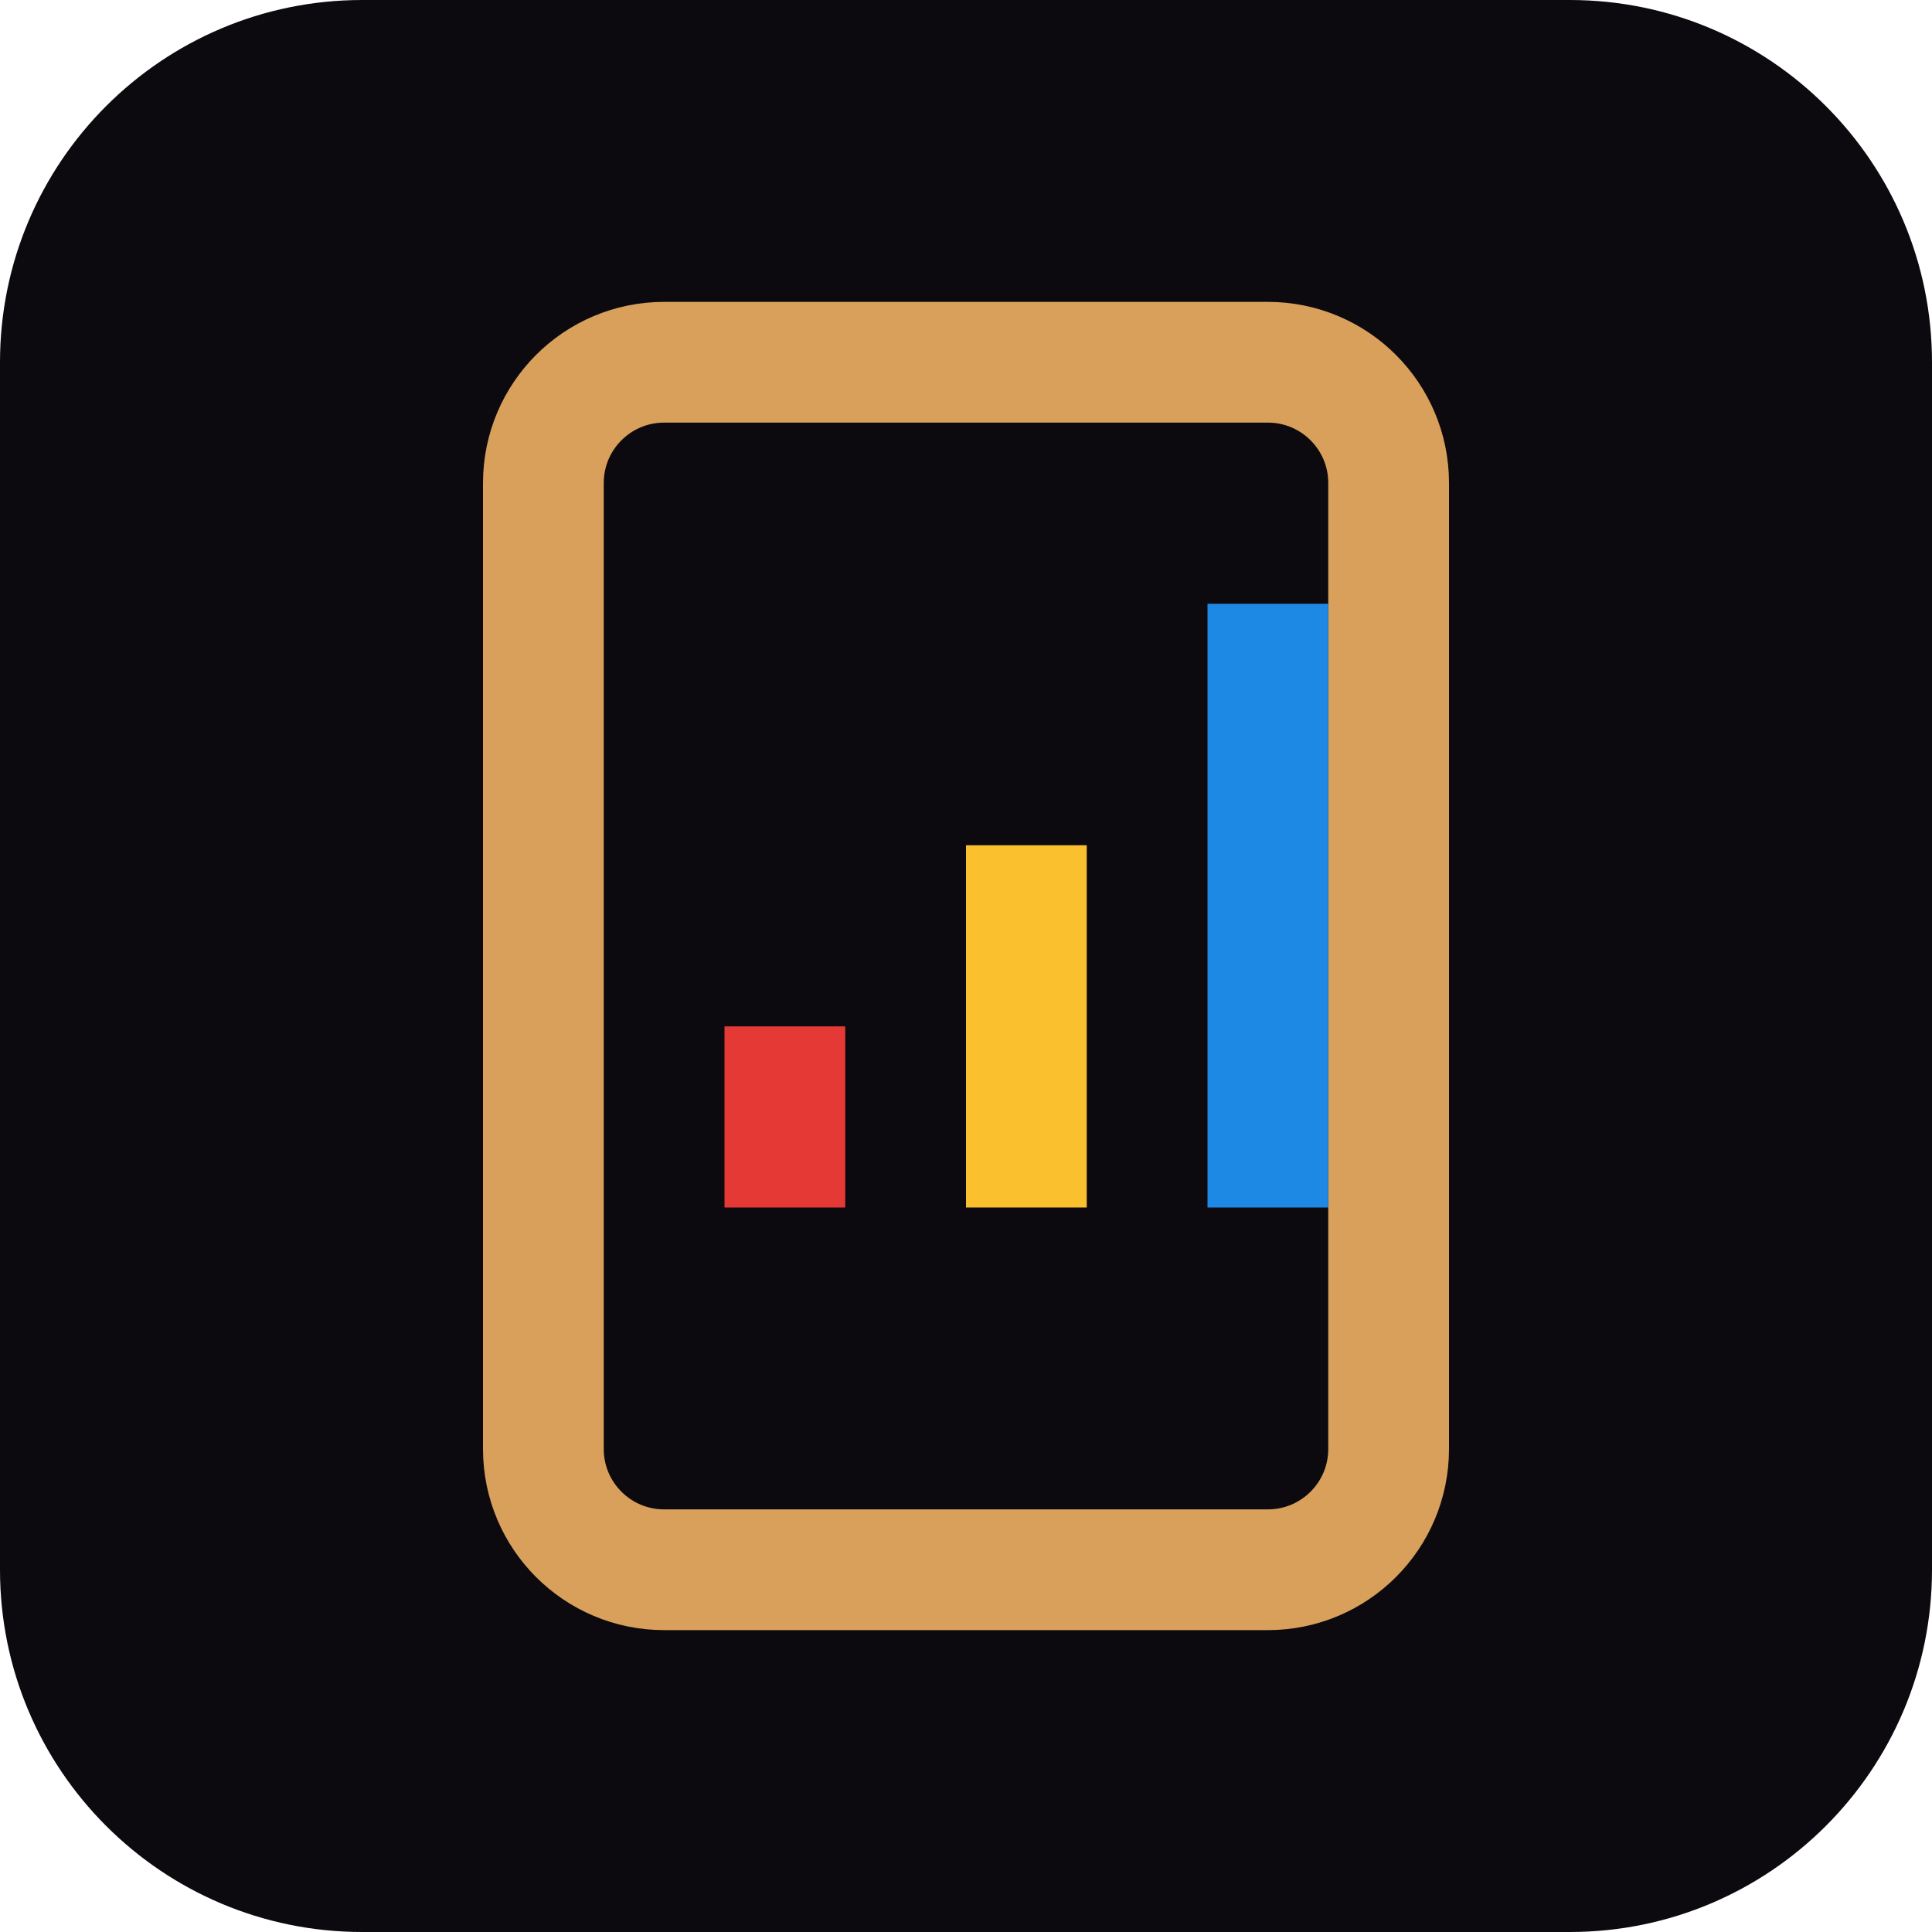
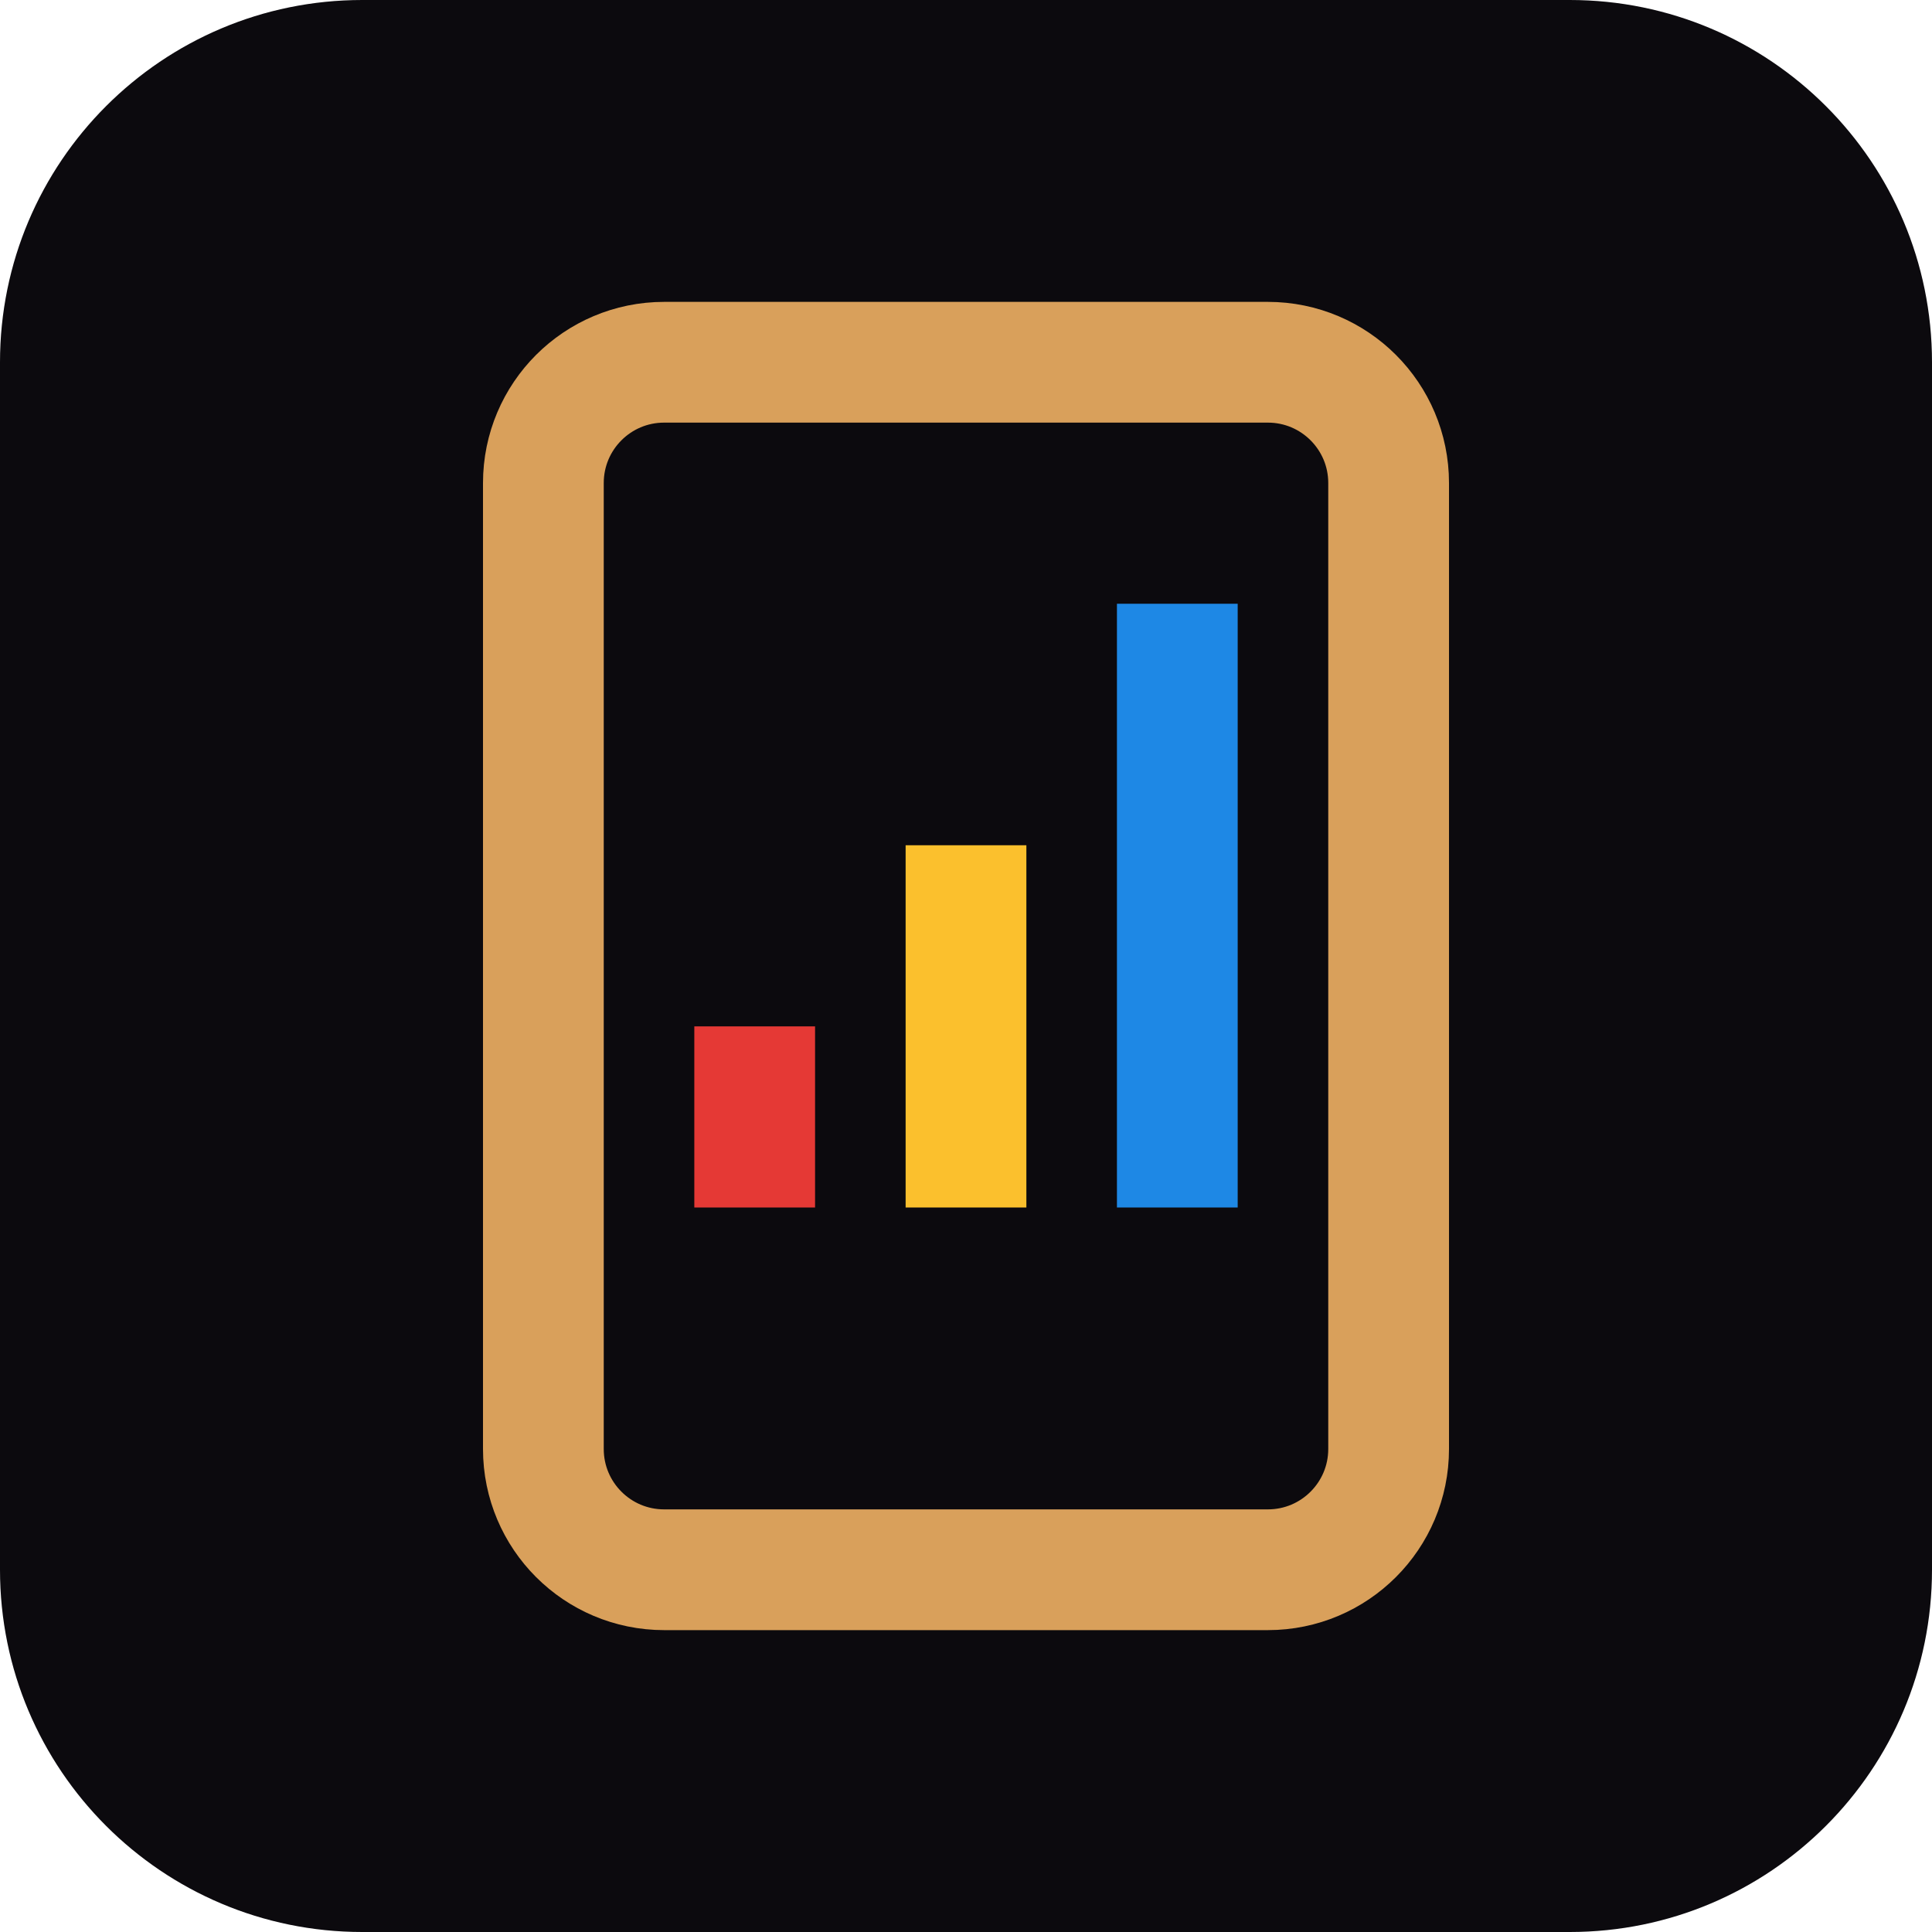
<svg xmlns="http://www.w3.org/2000/svg" viewBox="0 0 32 32">
  <rect width="32" height="32" rx="6" fill="#0c0a0e" />
  <g transform="translate(4, 4) scale(1)">
    <rect x="5" y="2" width="14" height="20" rx="2" stroke="#D9A05B" stroke-width="2" fill="none" />
-     <rect x="8" y="13" width="2" height="3" fill="#E53935" />
-     <rect x="12" y="10" width="2" height="6" fill="#FBC02D" />
-     <rect x="16" y="6" width="2" height="10" fill="#1E88E5" />
+     <rect x="7.5" y="13" width="2" height="3" fill="#E53935" />
+     <rect x="11" y="10" width="2" height="6" fill="#FBC02D" />
+     <rect x="14.5" y="6" width="2" height="10" fill="#1E88E5" />
  </g>
</svg>
